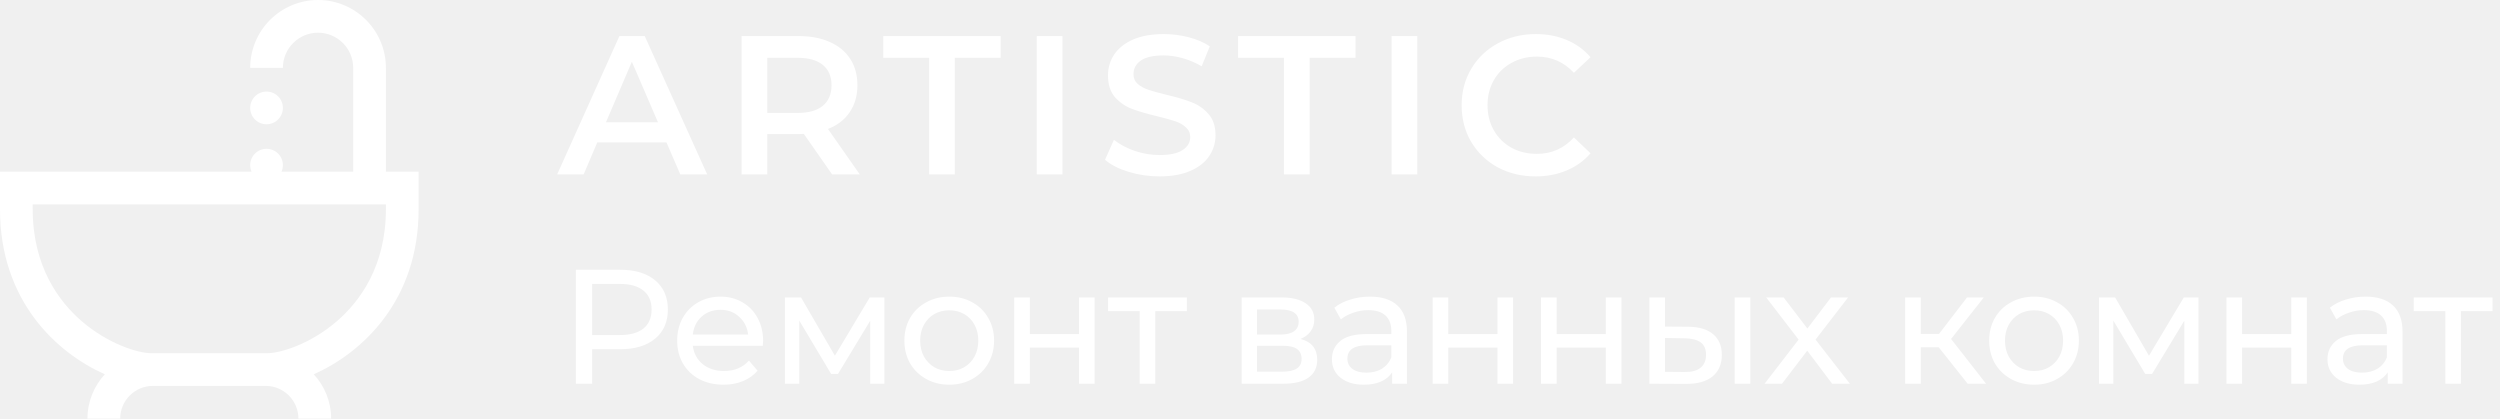
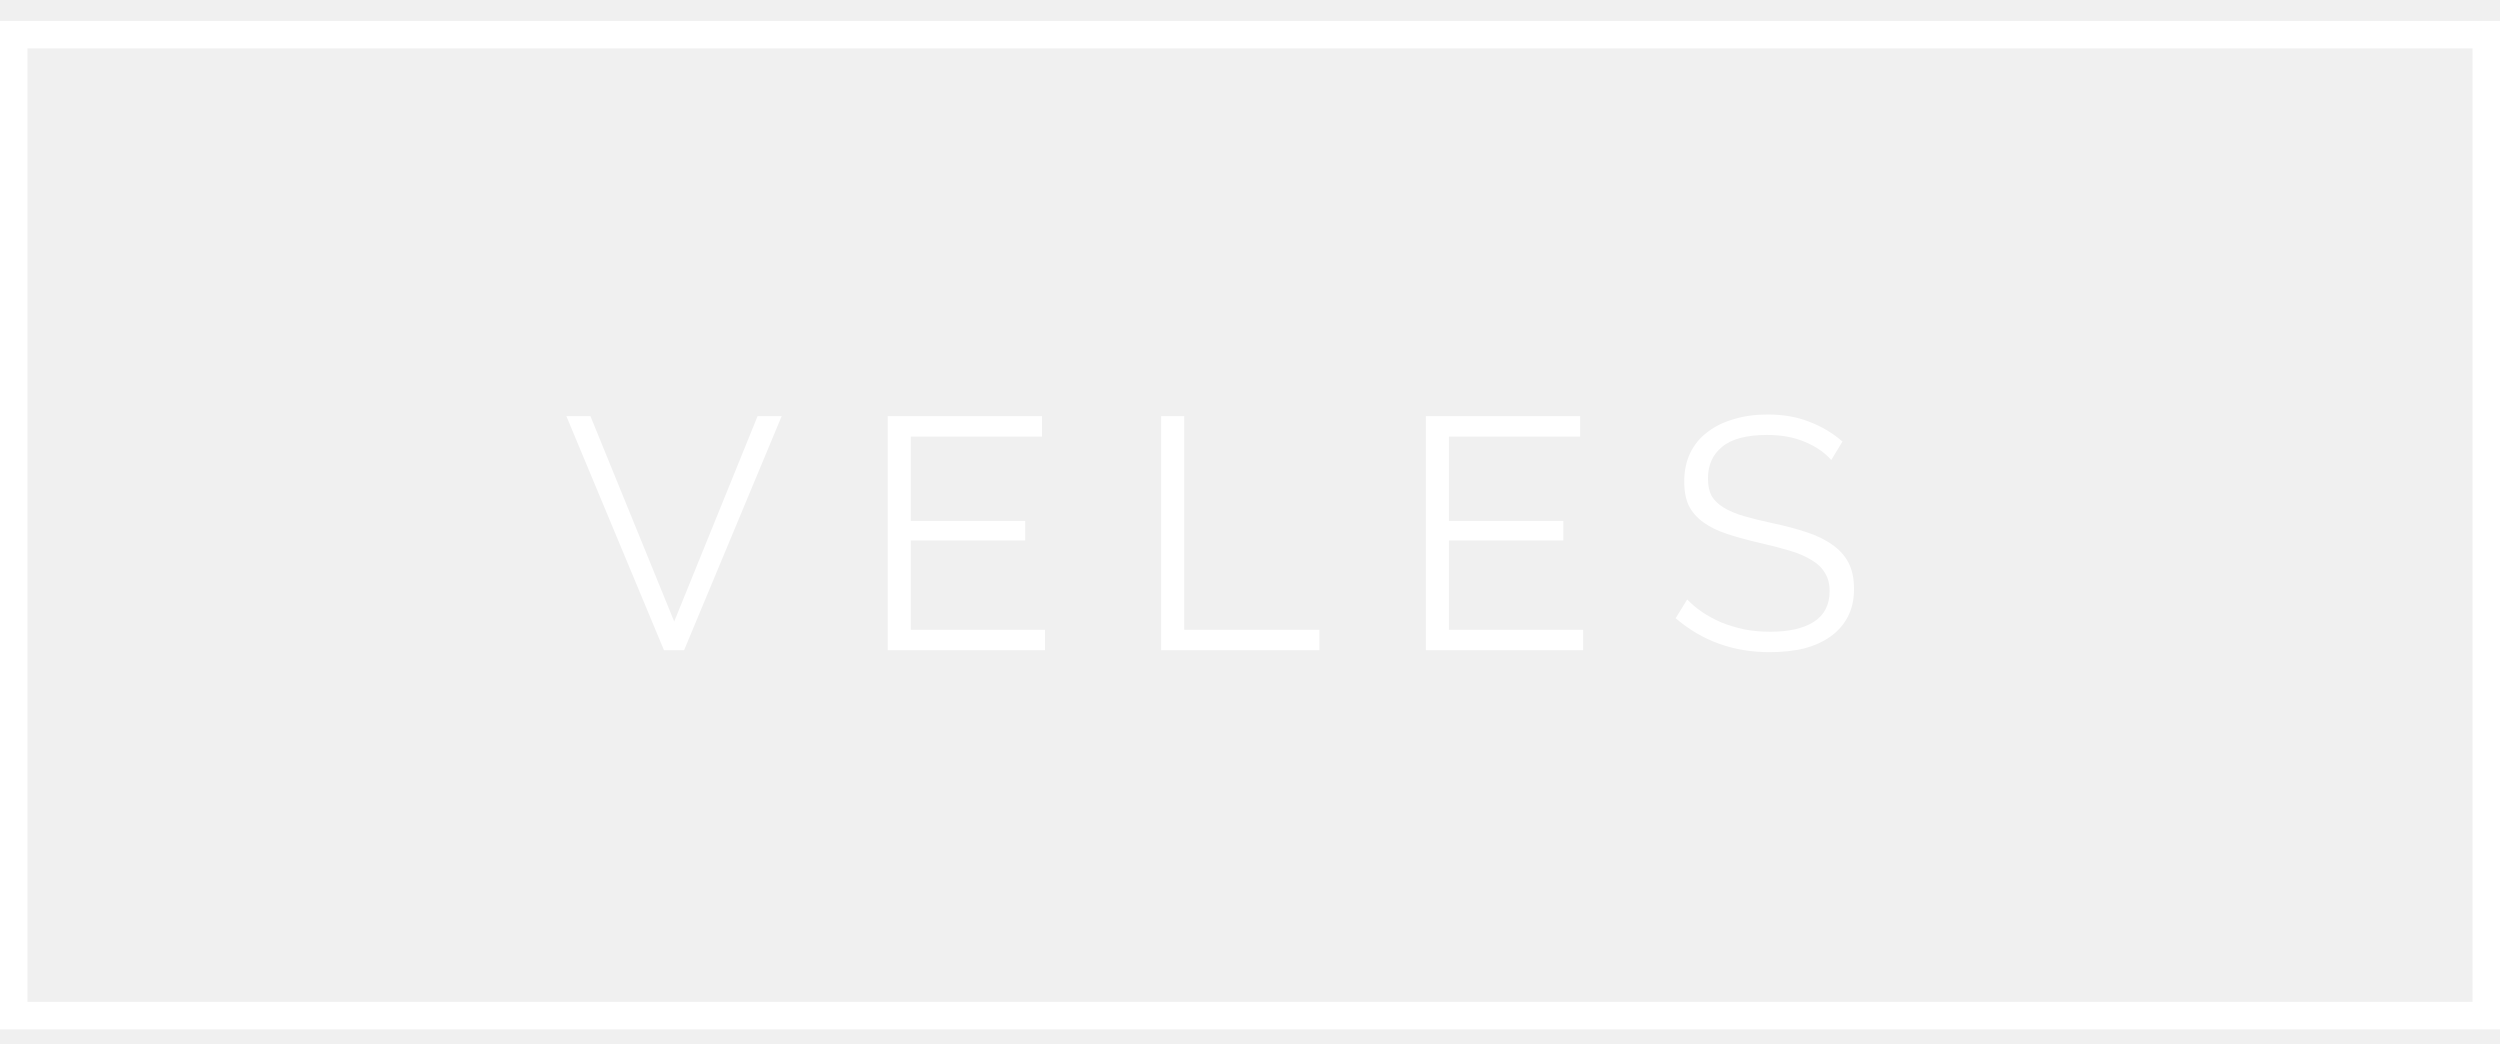
- <svg xmlns="http://www.w3.org/2000/svg" width="215" height="36" viewBox="0 0 215 36" fill="none">
-   <path d="M57.316 12.246H51.366L50.193 15H47.915L53.27 3.1H55.446L60.818 15H58.506L57.316 12.246ZM56.585 10.512L54.341 5.31L52.114 10.512H56.585ZM71.562 15L69.131 11.515C69.029 11.526 68.876 11.532 68.672 11.532H65.986V15H63.776V3.1H68.672C69.704 3.1 70.599 3.27 71.358 3.61C72.129 3.95 72.718 4.437 73.126 5.072C73.534 5.707 73.738 6.46 73.738 7.333C73.738 8.228 73.517 8.999 73.075 9.645C72.645 10.291 72.021 10.773 71.205 11.09L73.942 15H71.562ZM71.511 7.333C71.511 6.574 71.262 5.99 70.763 5.582C70.265 5.174 69.534 4.97 68.57 4.97H65.986V9.713H68.57C69.534 9.713 70.265 9.509 70.763 9.101C71.262 8.682 71.511 8.092 71.511 7.333ZM79.904 4.97H75.96V3.1H86.058V4.97H82.114V15H79.904V4.97ZM89.162 3.1H91.371V15H89.162V3.1ZM99.724 15.17C98.806 15.17 97.917 15.04 97.055 14.779C96.205 14.518 95.531 14.173 95.032 13.742L95.797 12.025C96.285 12.41 96.88 12.728 97.582 12.977C98.296 13.215 99.01 13.334 99.724 13.334C100.608 13.334 101.266 13.192 101.696 12.909C102.138 12.626 102.359 12.252 102.359 11.787C102.359 11.447 102.235 11.169 101.985 10.954C101.747 10.727 101.441 10.552 101.067 10.427C100.693 10.302 100.183 10.161 99.537 10.002C98.631 9.787 97.894 9.571 97.327 9.356C96.772 9.141 96.29 8.806 95.882 8.353C95.486 7.888 95.287 7.265 95.287 6.483C95.287 5.826 95.463 5.231 95.814 4.698C96.177 4.154 96.715 3.723 97.429 3.406C98.155 3.089 99.039 2.93 100.081 2.93C100.807 2.93 101.521 3.021 102.223 3.202C102.926 3.383 103.532 3.644 104.042 3.984L103.345 5.701C102.824 5.395 102.28 5.163 101.713 5.004C101.147 4.845 100.597 4.766 100.064 4.766C99.192 4.766 98.54 4.913 98.109 5.208C97.69 5.503 97.48 5.894 97.48 6.381C97.48 6.721 97.599 6.999 97.837 7.214C98.087 7.429 98.398 7.599 98.772 7.724C99.146 7.849 99.656 7.99 100.302 8.149C101.186 8.353 101.912 8.568 102.478 8.795C103.045 9.01 103.527 9.345 103.923 9.798C104.331 10.251 104.535 10.863 104.535 11.634C104.535 12.291 104.354 12.886 103.991 13.419C103.64 13.952 103.102 14.377 102.376 14.694C101.651 15.011 100.767 15.17 99.724 15.17ZM110.42 4.97H106.476V3.1H116.574V4.97H112.63V15H110.42V4.97ZM119.677 3.1H121.887V15H119.677V3.1ZM132.059 15.17C130.858 15.17 129.77 14.909 128.795 14.388C127.832 13.855 127.072 13.124 126.517 12.195C125.973 11.266 125.701 10.217 125.701 9.05C125.701 7.883 125.979 6.834 126.534 5.905C127.089 4.976 127.849 4.25 128.812 3.729C129.787 3.196 130.875 2.93 132.076 2.93C133.051 2.93 133.94 3.1 134.745 3.44C135.55 3.78 136.23 4.273 136.785 4.919L135.357 6.262C134.496 5.333 133.436 4.868 132.178 4.868C131.362 4.868 130.631 5.049 129.985 5.412C129.339 5.763 128.835 6.256 128.472 6.891C128.109 7.526 127.928 8.245 127.928 9.05C127.928 9.855 128.109 10.574 128.472 11.209C128.835 11.844 129.339 12.342 129.985 12.705C130.631 13.056 131.362 13.232 132.178 13.232C133.436 13.232 134.496 12.762 135.357 11.821L136.785 13.181C136.23 13.827 135.544 14.32 134.728 14.66C133.923 15 133.034 15.17 132.059 15.17Z" fill="white" />
-   <path d="M53.348 23.2C54.617 23.2 55.616 23.503 56.344 24.11C57.072 24.717 57.436 25.552 57.436 26.616C57.436 27.68 57.072 28.515 56.344 29.122C55.616 29.729 54.617 30.032 53.348 30.032H50.926V33H49.526V23.2H53.348ZM53.306 28.814C54.193 28.814 54.869 28.627 55.336 28.254C55.803 27.871 56.036 27.325 56.036 26.616C56.036 25.907 55.803 25.365 55.336 24.992C54.869 24.609 54.193 24.418 53.306 24.418H50.926V28.814H53.306ZM65.628 29.332C65.628 29.435 65.619 29.57 65.6 29.738H59.58C59.664 30.391 59.949 30.919 60.434 31.32C60.929 31.712 61.54 31.908 62.268 31.908C63.155 31.908 63.869 31.609 64.41 31.012L65.152 31.88C64.816 32.272 64.396 32.571 63.892 32.776C63.397 32.981 62.842 33.084 62.226 33.084C61.442 33.084 60.747 32.925 60.14 32.608C59.533 32.281 59.062 31.829 58.726 31.25C58.399 30.671 58.236 30.018 58.236 29.29C58.236 28.571 58.395 27.923 58.712 27.344C59.039 26.765 59.482 26.317 60.042 26C60.611 25.673 61.251 25.51 61.96 25.51C62.669 25.51 63.299 25.673 63.85 26C64.41 26.317 64.844 26.765 65.152 27.344C65.469 27.923 65.628 28.585 65.628 29.332ZM61.96 26.644C61.316 26.644 60.775 26.84 60.336 27.232C59.907 27.624 59.655 28.137 59.58 28.772H64.34C64.265 28.147 64.009 27.638 63.57 27.246C63.141 26.845 62.604 26.644 61.96 26.644ZM76.057 25.58V33H74.839V27.582L72.067 32.16H71.479L68.735 27.568V33H67.503V25.58H68.889L71.801 30.592L74.797 25.58H76.057ZM81.641 33.084C80.904 33.084 80.241 32.921 79.653 32.594C79.065 32.267 78.603 31.819 78.267 31.25C77.94 30.671 77.777 30.018 77.777 29.29C77.777 28.562 77.94 27.913 78.267 27.344C78.603 26.765 79.065 26.317 79.653 26C80.241 25.673 80.904 25.51 81.641 25.51C82.378 25.51 83.036 25.673 83.615 26C84.203 26.317 84.66 26.765 84.987 27.344C85.323 27.913 85.491 28.562 85.491 29.29C85.491 30.018 85.323 30.671 84.987 31.25C84.66 31.819 84.203 32.267 83.615 32.594C83.036 32.921 82.378 33.084 81.641 33.084ZM81.641 31.908C82.117 31.908 82.542 31.801 82.915 31.586C83.298 31.362 83.596 31.054 83.811 30.662C84.026 30.261 84.133 29.803 84.133 29.29C84.133 28.777 84.026 28.324 83.811 27.932C83.596 27.531 83.298 27.223 82.915 27.008C82.542 26.793 82.117 26.686 81.641 26.686C81.165 26.686 80.736 26.793 80.353 27.008C79.98 27.223 79.681 27.531 79.457 27.932C79.242 28.324 79.135 28.777 79.135 29.29C79.135 29.803 79.242 30.261 79.457 30.662C79.681 31.054 79.98 31.362 80.353 31.586C80.736 31.801 81.165 31.908 81.641 31.908ZM87.222 25.58H88.566V28.73H92.794V25.58H94.138V33H92.794V29.892H88.566V33H87.222V25.58ZM102.071 26.756H99.355V33H98.011V26.756H95.295V25.58H102.071V26.756ZM111.839 29.15C112.8 29.393 113.281 29.995 113.281 30.956C113.281 31.609 113.034 32.113 112.539 32.468C112.054 32.823 111.326 33 110.355 33H106.785V25.58H110.229C111.106 25.58 111.792 25.748 112.287 26.084C112.782 26.411 113.029 26.877 113.029 27.484C113.029 27.876 112.922 28.217 112.707 28.506C112.502 28.786 112.212 29.001 111.839 29.15ZM108.101 28.772H110.117C110.63 28.772 111.018 28.679 111.279 28.492C111.55 28.305 111.685 28.035 111.685 27.68C111.685 26.971 111.162 26.616 110.117 26.616H108.101V28.772ZM110.257 31.964C110.817 31.964 111.237 31.875 111.517 31.698C111.797 31.521 111.937 31.245 111.937 30.872C111.937 30.489 111.806 30.205 111.545 30.018C111.293 29.831 110.892 29.738 110.341 29.738H108.101V31.964H110.257ZM117.821 25.51C118.847 25.51 119.631 25.762 120.173 26.266C120.723 26.77 120.999 27.521 120.999 28.52V33H119.725V32.02C119.501 32.365 119.179 32.631 118.759 32.818C118.348 32.995 117.858 33.084 117.289 33.084C116.458 33.084 115.791 32.883 115.287 32.482C114.792 32.081 114.545 31.553 114.545 30.9C114.545 30.247 114.783 29.724 115.259 29.332C115.735 28.931 116.491 28.73 117.527 28.73H119.655V28.464C119.655 27.885 119.487 27.442 119.151 27.134C118.815 26.826 118.32 26.672 117.667 26.672C117.228 26.672 116.799 26.747 116.379 26.896C115.959 27.036 115.604 27.227 115.315 27.47L114.755 26.462C115.137 26.154 115.595 25.921 116.127 25.762C116.659 25.594 117.223 25.51 117.821 25.51ZM117.513 32.048C118.026 32.048 118.469 31.936 118.843 31.712C119.216 31.479 119.487 31.152 119.655 30.732V29.696H117.583C116.444 29.696 115.875 30.079 115.875 30.844C115.875 31.217 116.019 31.511 116.309 31.726C116.598 31.941 116.999 32.048 117.513 32.048ZM123.209 25.58H124.553V28.73H128.781V25.58H130.125V33H128.781V29.892H124.553V33H123.209V25.58ZM132.528 25.58H133.872V28.73H138.1V25.58H139.444V33H138.1V29.892H133.872V33H132.528V25.58ZM145.193 28.1C146.127 28.109 146.841 28.324 147.335 28.744C147.83 29.164 148.077 29.757 148.077 30.522C148.077 31.325 147.807 31.945 147.265 32.384C146.733 32.813 145.968 33.023 144.969 33.014L141.847 33V25.58H143.191V28.086L145.193 28.1ZM149.183 25.58H150.527V33H149.183V25.58ZM144.871 31.992C145.478 32.001 145.935 31.88 146.243 31.628C146.561 31.376 146.719 31.003 146.719 30.508C146.719 30.023 146.565 29.668 146.257 29.444C145.949 29.22 145.487 29.103 144.871 29.094L143.191 29.066V31.978L144.871 31.992ZM157.564 33L155.422 30.158L153.252 33H151.754L154.68 29.206L151.894 25.58H153.392L155.436 28.254L157.466 25.58H158.936L156.136 29.206L159.09 33H157.564ZM166.728 29.864H165.188V33H163.844V25.58H165.188V28.716H166.756L169.164 25.58H170.606L167.792 29.15L170.802 33H169.22L166.728 29.864ZM174.934 33.084C174.196 33.084 173.534 32.921 172.946 32.594C172.358 32.267 171.896 31.819 171.56 31.25C171.233 30.671 171.07 30.018 171.07 29.29C171.07 28.562 171.233 27.913 171.56 27.344C171.896 26.765 172.358 26.317 172.946 26C173.534 25.673 174.196 25.51 174.934 25.51C175.671 25.51 176.329 25.673 176.908 26C177.496 26.317 177.953 26.765 178.28 27.344C178.616 27.913 178.784 28.562 178.784 29.29C178.784 30.018 178.616 30.671 178.28 31.25C177.953 31.819 177.496 32.267 176.908 32.594C176.329 32.921 175.671 33.084 174.934 33.084ZM174.934 31.908C175.41 31.908 175.834 31.801 176.208 31.586C176.59 31.362 176.889 31.054 177.104 30.662C177.318 30.261 177.426 29.803 177.426 29.29C177.426 28.777 177.318 28.324 177.104 27.932C176.889 27.531 176.59 27.223 176.208 27.008C175.834 26.793 175.41 26.686 174.934 26.686C174.458 26.686 174.028 26.793 173.646 27.008C173.272 27.223 172.974 27.531 172.75 27.932C172.535 28.324 172.428 28.777 172.428 29.29C172.428 29.803 172.535 30.261 172.75 30.662C172.974 31.054 173.272 31.362 173.646 31.586C174.028 31.801 174.458 31.908 174.934 31.908ZM189.068 25.58V33H187.85V27.582L185.078 32.16H184.49L181.746 27.568V33H180.514V25.58H181.9L184.812 30.592L187.808 25.58H189.068ZM191.474 25.58H192.818V28.73H197.046V25.58H198.39V33H197.046V29.892H192.818V33H191.474V25.58ZM203.439 25.51C204.466 25.51 205.25 25.762 205.791 26.266C206.342 26.77 206.617 27.521 206.617 28.52V33H205.343V32.02C205.119 32.365 204.797 32.631 204.377 32.818C203.967 32.995 203.477 33.084 202.907 33.084C202.077 33.084 201.409 32.883 200.905 32.482C200.411 32.081 200.163 31.553 200.163 30.9C200.163 30.247 200.401 29.724 200.877 29.332C201.353 28.931 202.109 28.73 203.145 28.73H205.273V28.464C205.273 27.885 205.105 27.442 204.769 27.134C204.433 26.826 203.939 26.672 203.285 26.672C202.847 26.672 202.417 26.747 201.997 26.896C201.577 27.036 201.223 27.227 200.933 27.47L200.373 26.462C200.756 26.154 201.213 25.921 201.745 25.762C202.277 25.594 202.842 25.51 203.439 25.51ZM203.131 32.048C203.645 32.048 204.088 31.936 204.461 31.712C204.835 31.479 205.105 31.152 205.273 30.732V29.696H203.201C202.063 29.696 201.493 30.079 201.493 30.844C201.493 31.217 201.638 31.511 201.927 31.726C202.217 31.941 202.618 32.048 203.131 32.048ZM214.358 26.756H211.642V33H210.298V26.756H207.582V25.58H214.358V26.756Z" fill="white" />
-   <path d="M33.188 14.766V5.836C33.188 2.618 30.57 0 27.352 0C24.134 0 21.516 2.618 21.516 5.836H24.328C24.328 4.169 25.684 2.812 27.352 2.812C29.019 2.812 30.375 4.169 30.375 5.836V14.766H24.21C24.286 14.593 24.328 14.403 24.328 14.203C24.328 13.427 23.698 12.797 22.922 12.797C22.145 12.797 21.516 13.427 21.516 14.203C21.516 14.403 21.558 14.593 21.633 14.766H0V18C0 25.893 4.887 30.353 9.017 32.188C8.091 33.191 7.523 34.53 7.523 36H10.336C10.336 34.449 11.598 33.188 13.148 33.188H22.852C24.402 33.188 25.664 34.449 25.664 36H28.477C28.477 34.53 27.909 33.191 26.983 32.188C31.113 30.353 36 25.893 36 18V14.766H33.188ZM33.188 18C33.188 22.929 30.913 25.938 29.005 27.595C26.672 29.62 24.079 30.375 22.992 30.375H13.008C11.921 30.375 9.328 29.62 6.995 27.595C5.087 25.938 2.812 22.929 2.812 18V17.578H33.188V18Z" fill="white" />
-   <path d="M22.922 10.688C23.698 10.688 24.328 10.058 24.328 9.281C24.328 8.505 23.698 7.875 22.922 7.875C22.145 7.875 21.516 8.505 21.516 9.281C21.516 10.058 22.145 10.688 22.922 10.688Z" fill="white" />
+ <svg xmlns="http://www.w3.org/2000/svg" width="91" height="38" viewBox="0 0 91 38" fill="none">
+   <rect x="0.5" y="1.262" width="90" height="35.707" stroke="white" />
+   <path d="M21.492 15.148L24.541 22.623L27.576 15.148H28.453L24.901 23.668H24.169L20.616 15.148H21.492ZM38.037 22.924V23.668H32.313V15.148H37.929V15.892H33.153V18.963H37.317V19.672H33.153V22.924H38.037ZM42.266 23.668V15.148H43.106V22.924H48.026V23.668H42.266ZM57.626 22.924V23.668H51.902V15.148H57.518V15.892H52.742V18.963H56.906V19.672H52.742V22.924H57.626ZM66.658 16.744C66.418 16.471 66.098 16.252 65.698 16.084C65.298 15.915 64.842 15.832 64.33 15.832C63.578 15.832 63.03 15.976 62.686 16.264C62.342 16.544 62.17 16.927 62.17 17.416C62.17 17.672 62.214 17.884 62.302 18.052C62.398 18.212 62.542 18.352 62.734 18.471C62.926 18.591 63.17 18.695 63.466 18.784C63.77 18.872 64.126 18.959 64.534 19.047C64.99 19.143 65.398 19.252 65.758 19.372C66.126 19.491 66.438 19.643 66.694 19.828C66.95 20.003 67.146 20.22 67.282 20.476C67.418 20.732 67.486 21.052 67.486 21.436C67.486 21.828 67.41 22.168 67.258 22.456C67.106 22.744 66.894 22.983 66.622 23.175C66.35 23.367 66.026 23.512 65.65 23.608C65.274 23.695 64.862 23.739 64.414 23.739C63.094 23.739 61.954 23.328 60.994 22.503L61.414 21.82C61.566 21.98 61.746 22.131 61.954 22.276C62.17 22.419 62.406 22.547 62.662 22.66C62.926 22.764 63.206 22.848 63.502 22.912C63.798 22.968 64.11 22.995 64.438 22.995C65.118 22.995 65.646 22.875 66.022 22.636C66.406 22.387 66.598 22.015 66.598 21.52C66.598 21.256 66.542 21.035 66.43 20.86C66.326 20.675 66.166 20.52 65.95 20.392C65.734 20.256 65.466 20.14 65.146 20.044C64.826 19.948 64.454 19.852 64.03 19.756C63.582 19.651 63.19 19.544 62.854 19.431C62.518 19.32 62.234 19.18 62.002 19.012C61.77 18.843 61.594 18.643 61.474 18.412C61.362 18.172 61.306 17.88 61.306 17.535C61.306 17.143 61.378 16.796 61.522 16.491C61.674 16.18 61.886 15.924 62.158 15.723C62.43 15.515 62.75 15.36 63.118 15.255C63.486 15.143 63.894 15.088 64.342 15.088C64.91 15.088 65.414 15.175 65.854 15.351C66.302 15.52 66.706 15.759 67.066 16.072L66.658 16.744Z" fill="white" />
</svg>
